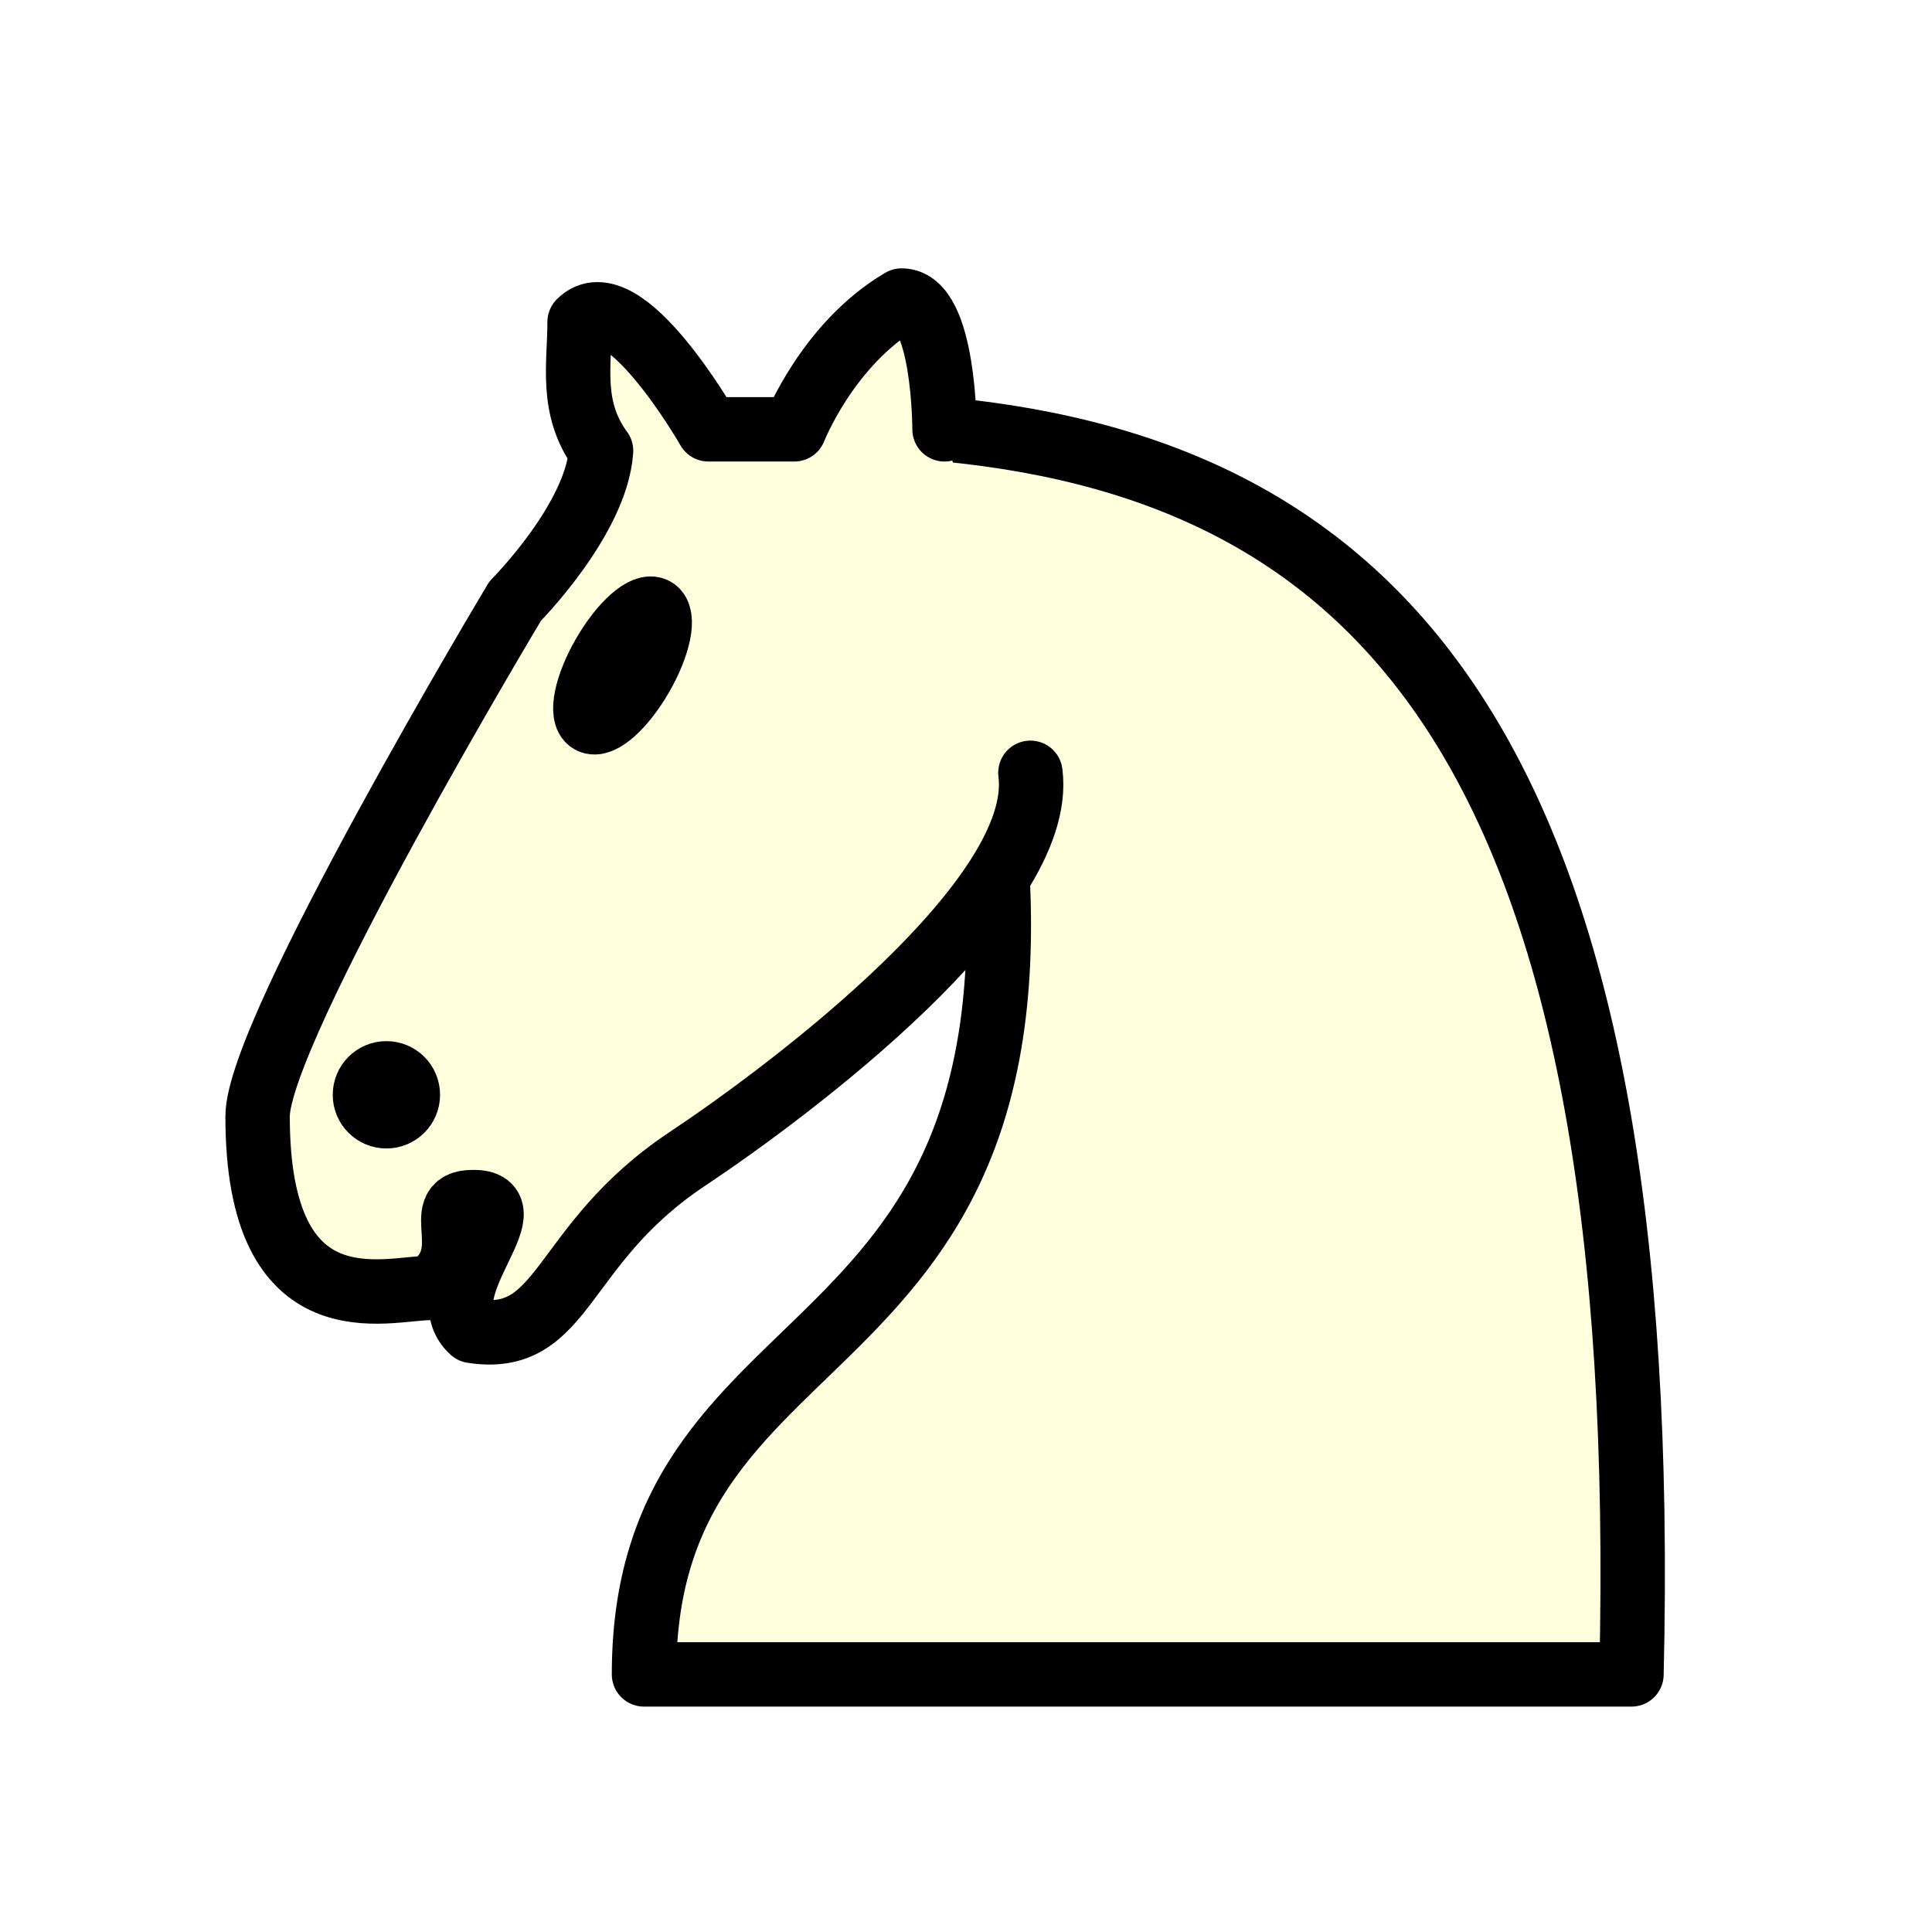
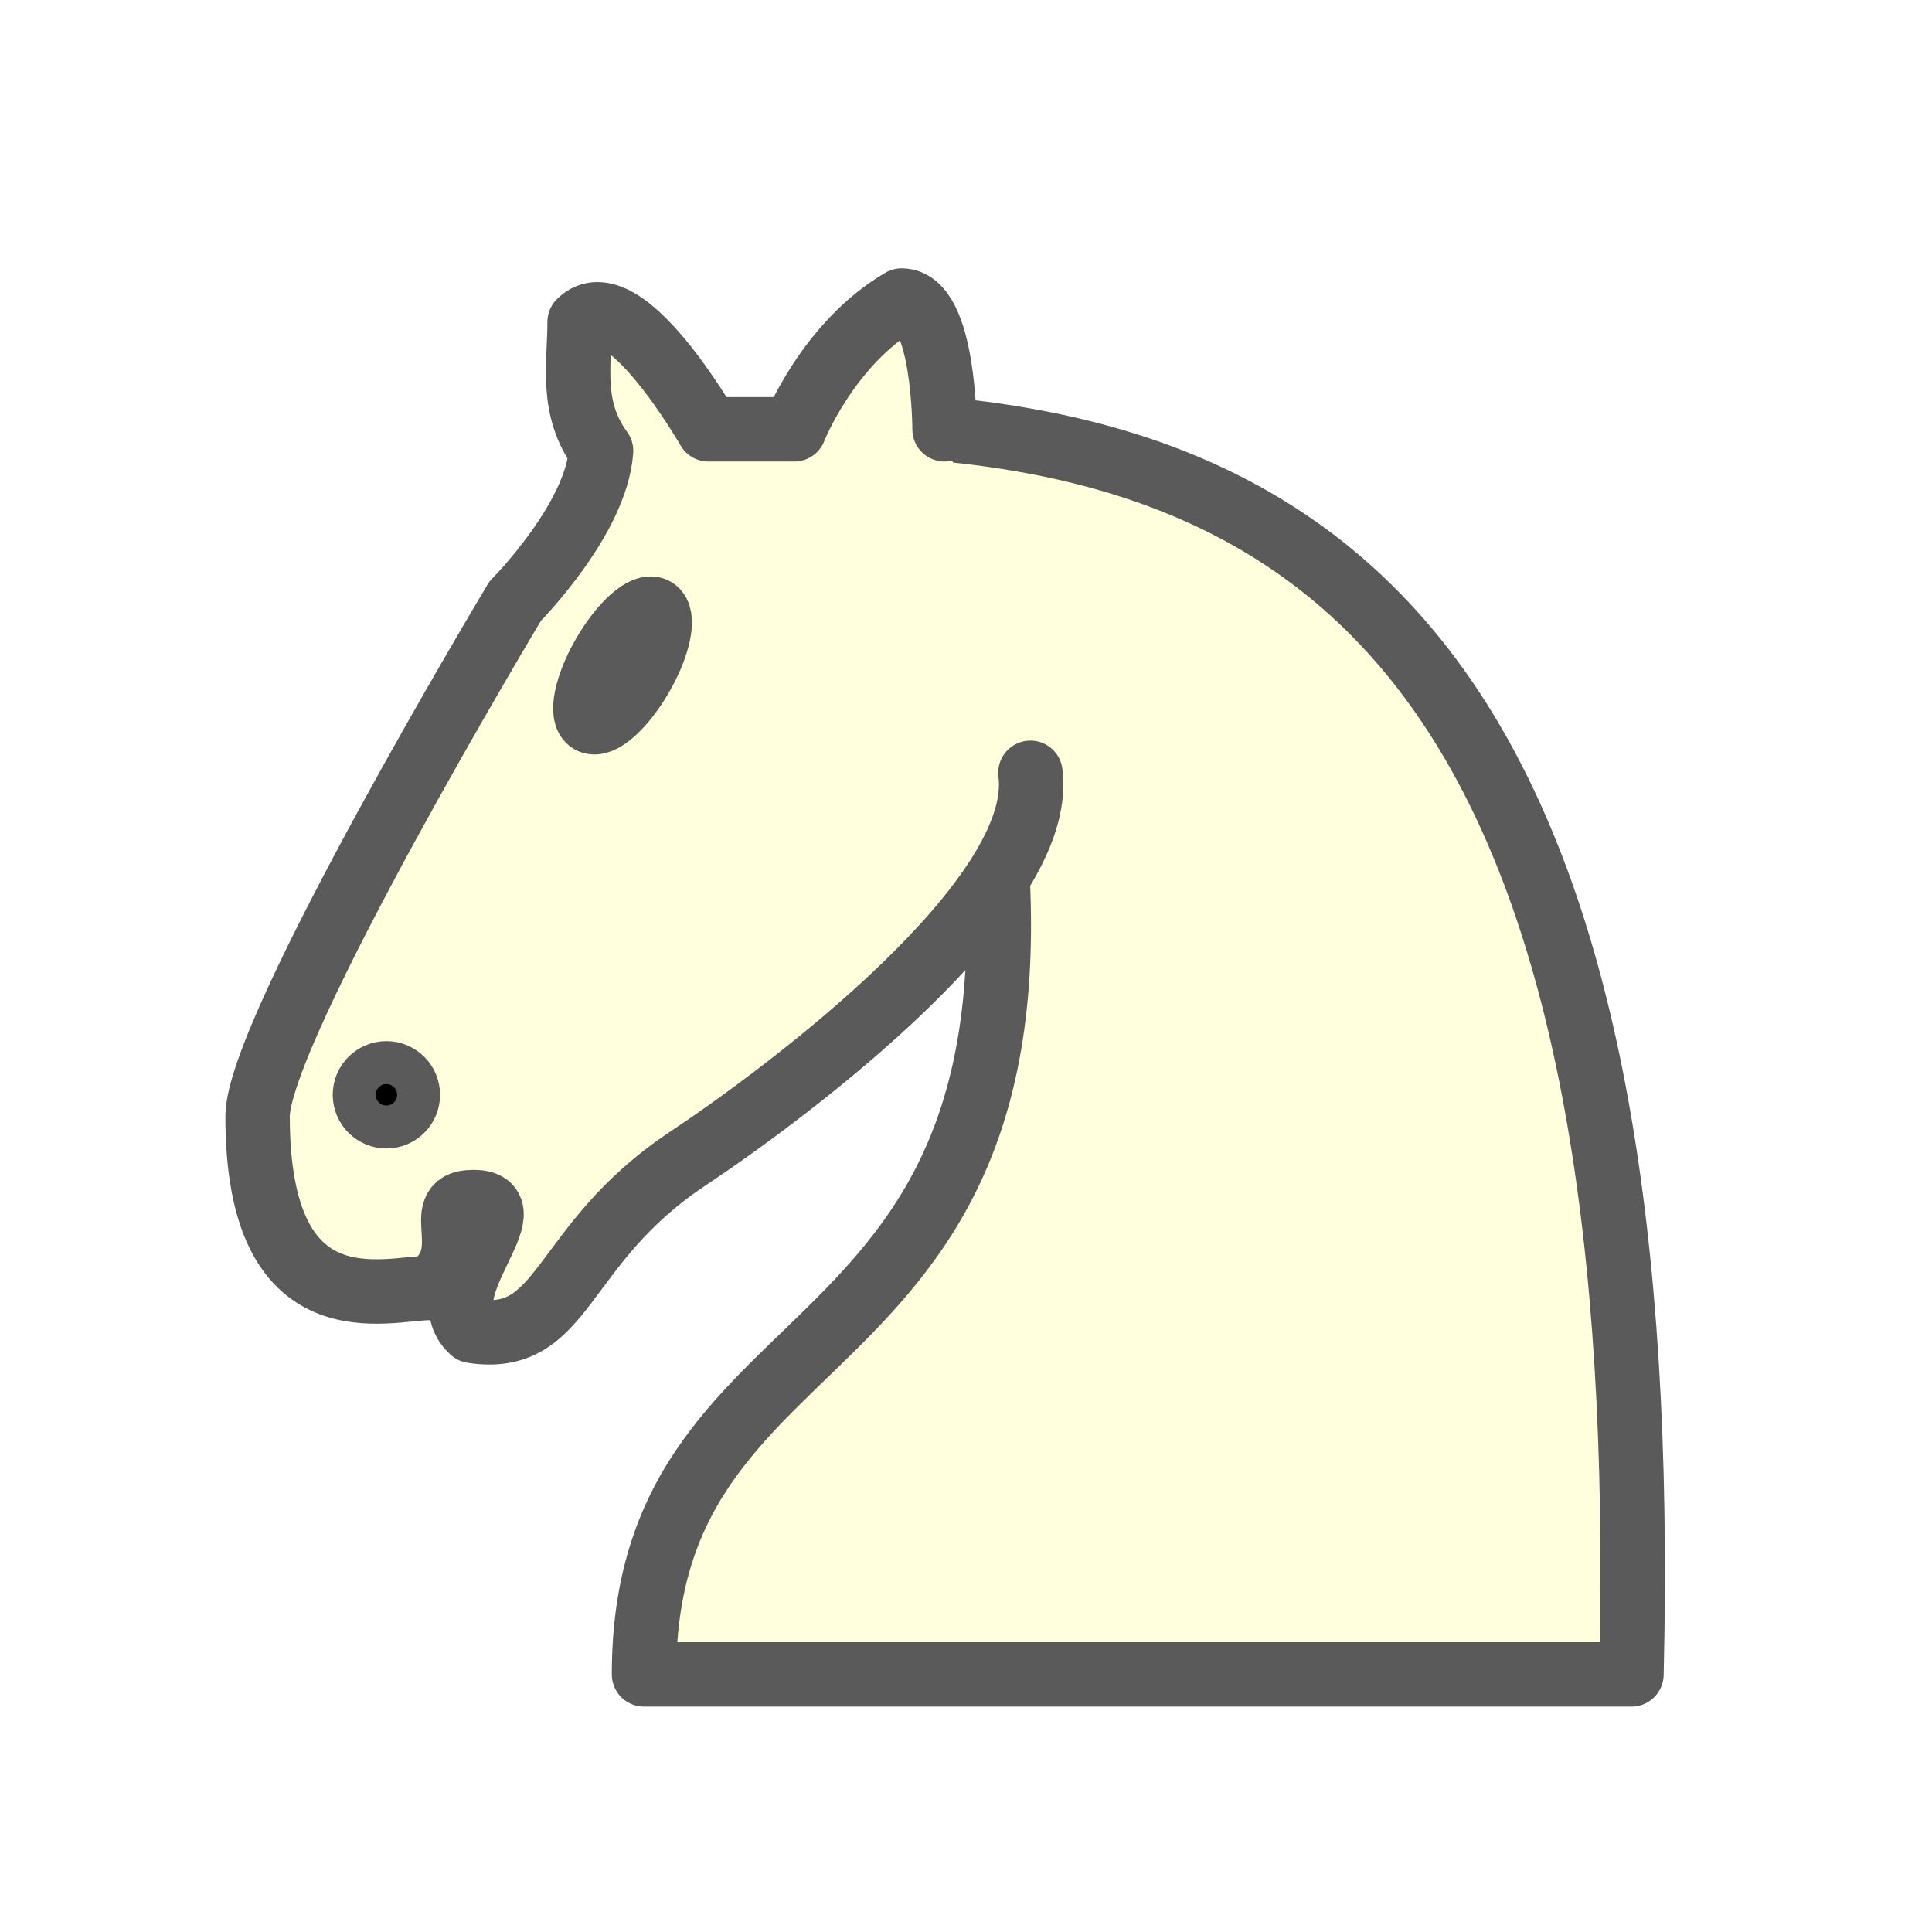
<svg xmlns="http://www.w3.org/2000/svg" version="1.1" width="128" height="128" viewBox="0 0 45 45">
-   <g fill="#FFd" stroke="#000" stroke-width="1.5" stroke-linecap="round" stroke-linejoin="round">
+   <g fill="#FFd" stroke="#5a5a5a" stroke-width="1.5" stroke-linecap="round" stroke-linejoin="round">
    <path d="M 22,10 C 32.5,11 38.5,18 38,39 L 15,39 C 15,30 25,32.5 23,18" />
    <path d="M 24,18 C 24.38,20.91 18.45,25.37 16,27 C 13,29 13.18,31.34 11,31 C 9.958,30.06 12.41,27.96 11,28 C 10,28 11.19,29.23 10,30 C 9,30 5.997,31 6,26 C 6,24 12,14 12,14 C 12,14 13.89,12.1 14,10.5 C 13.27,9.506 13.5,8.5 13.5,7.5 C 14.5,6.5 16.5,10 16.5,10 L 18.5,10 C 18.5,10 19.28,8.008 21,7 C 22,7 22,10 22,10" />
  </g>
-   <g fill="#000" stroke="#000" stroke-width="1.5" stroke-linejoin="round">
+   <g fill="#000" stroke="#5a5a5a" stroke-width="1.5" stroke-linejoin="round">
    <path d="M 9.5,25.5 A 0.5,0.5,0 1,1 8.5,25.5 A 0.5,0.5,0 1,1 9.5,25.5 Z" />
    <path d="M 15.25,14.2 A 0.5,1.5,30 1,1 13.75,16.8 A 0.5,1.5,30 1,1 15.25,14.2 Z" />
  </g>
</svg>
